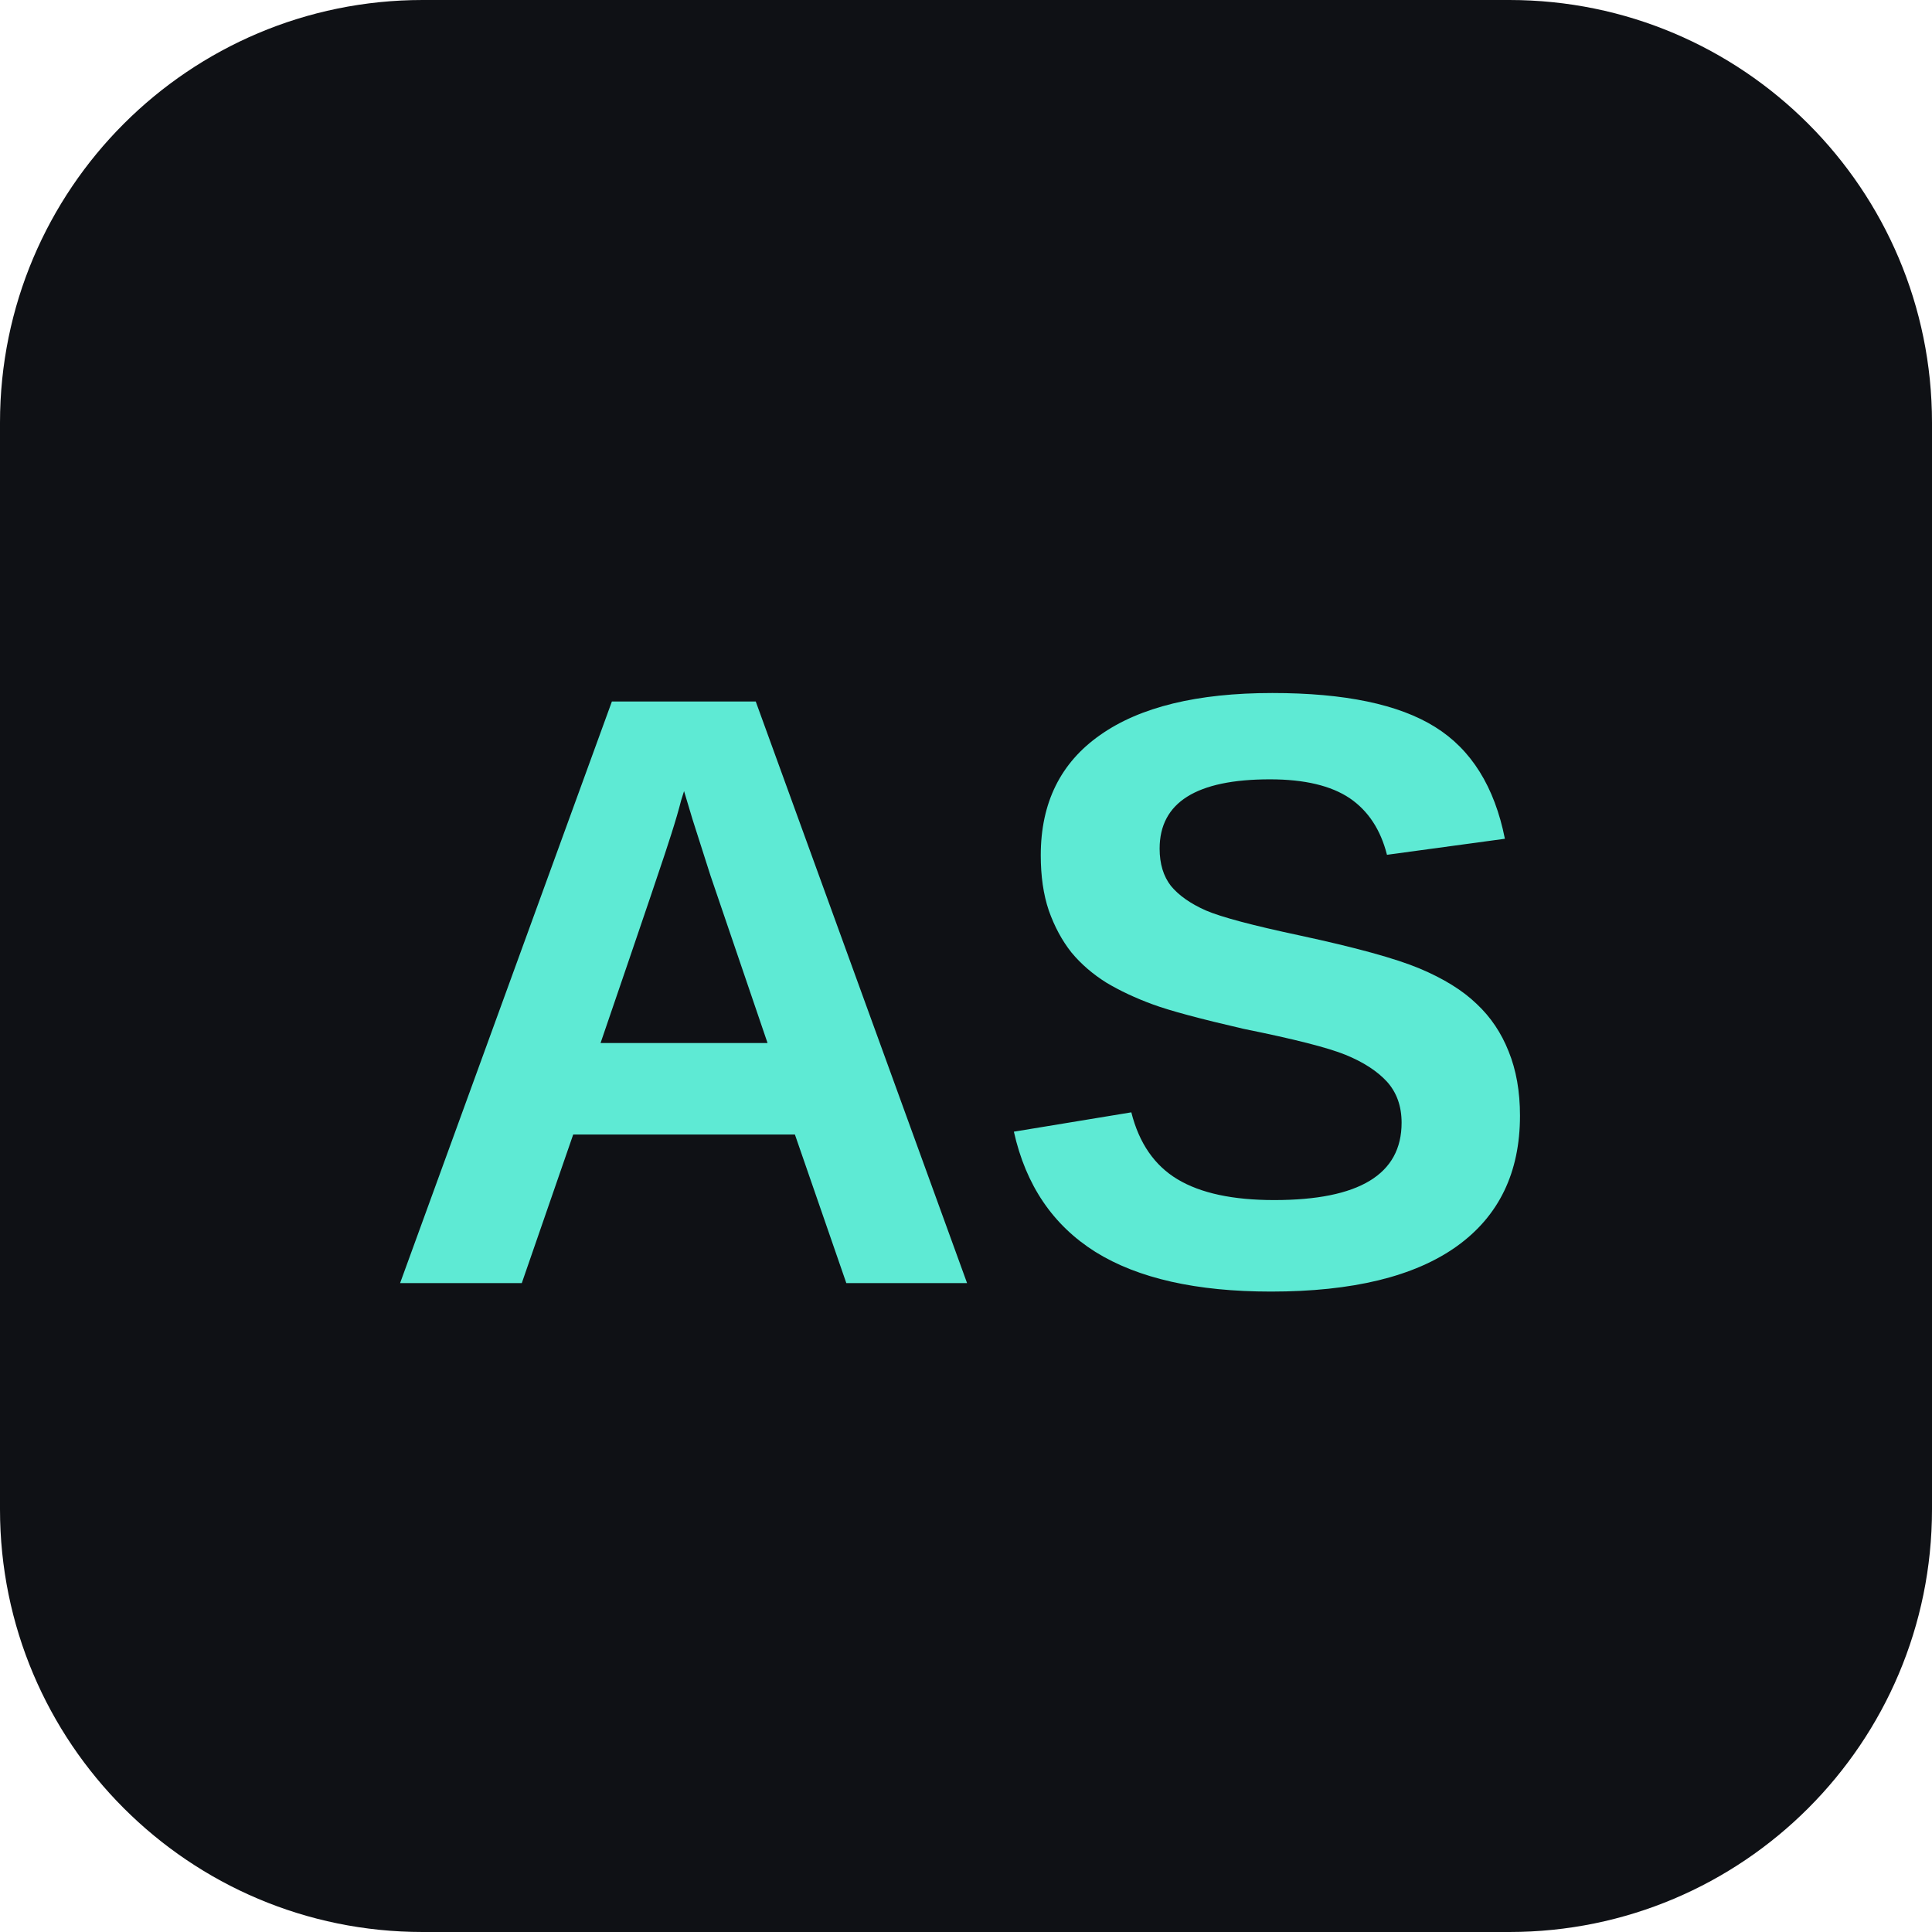
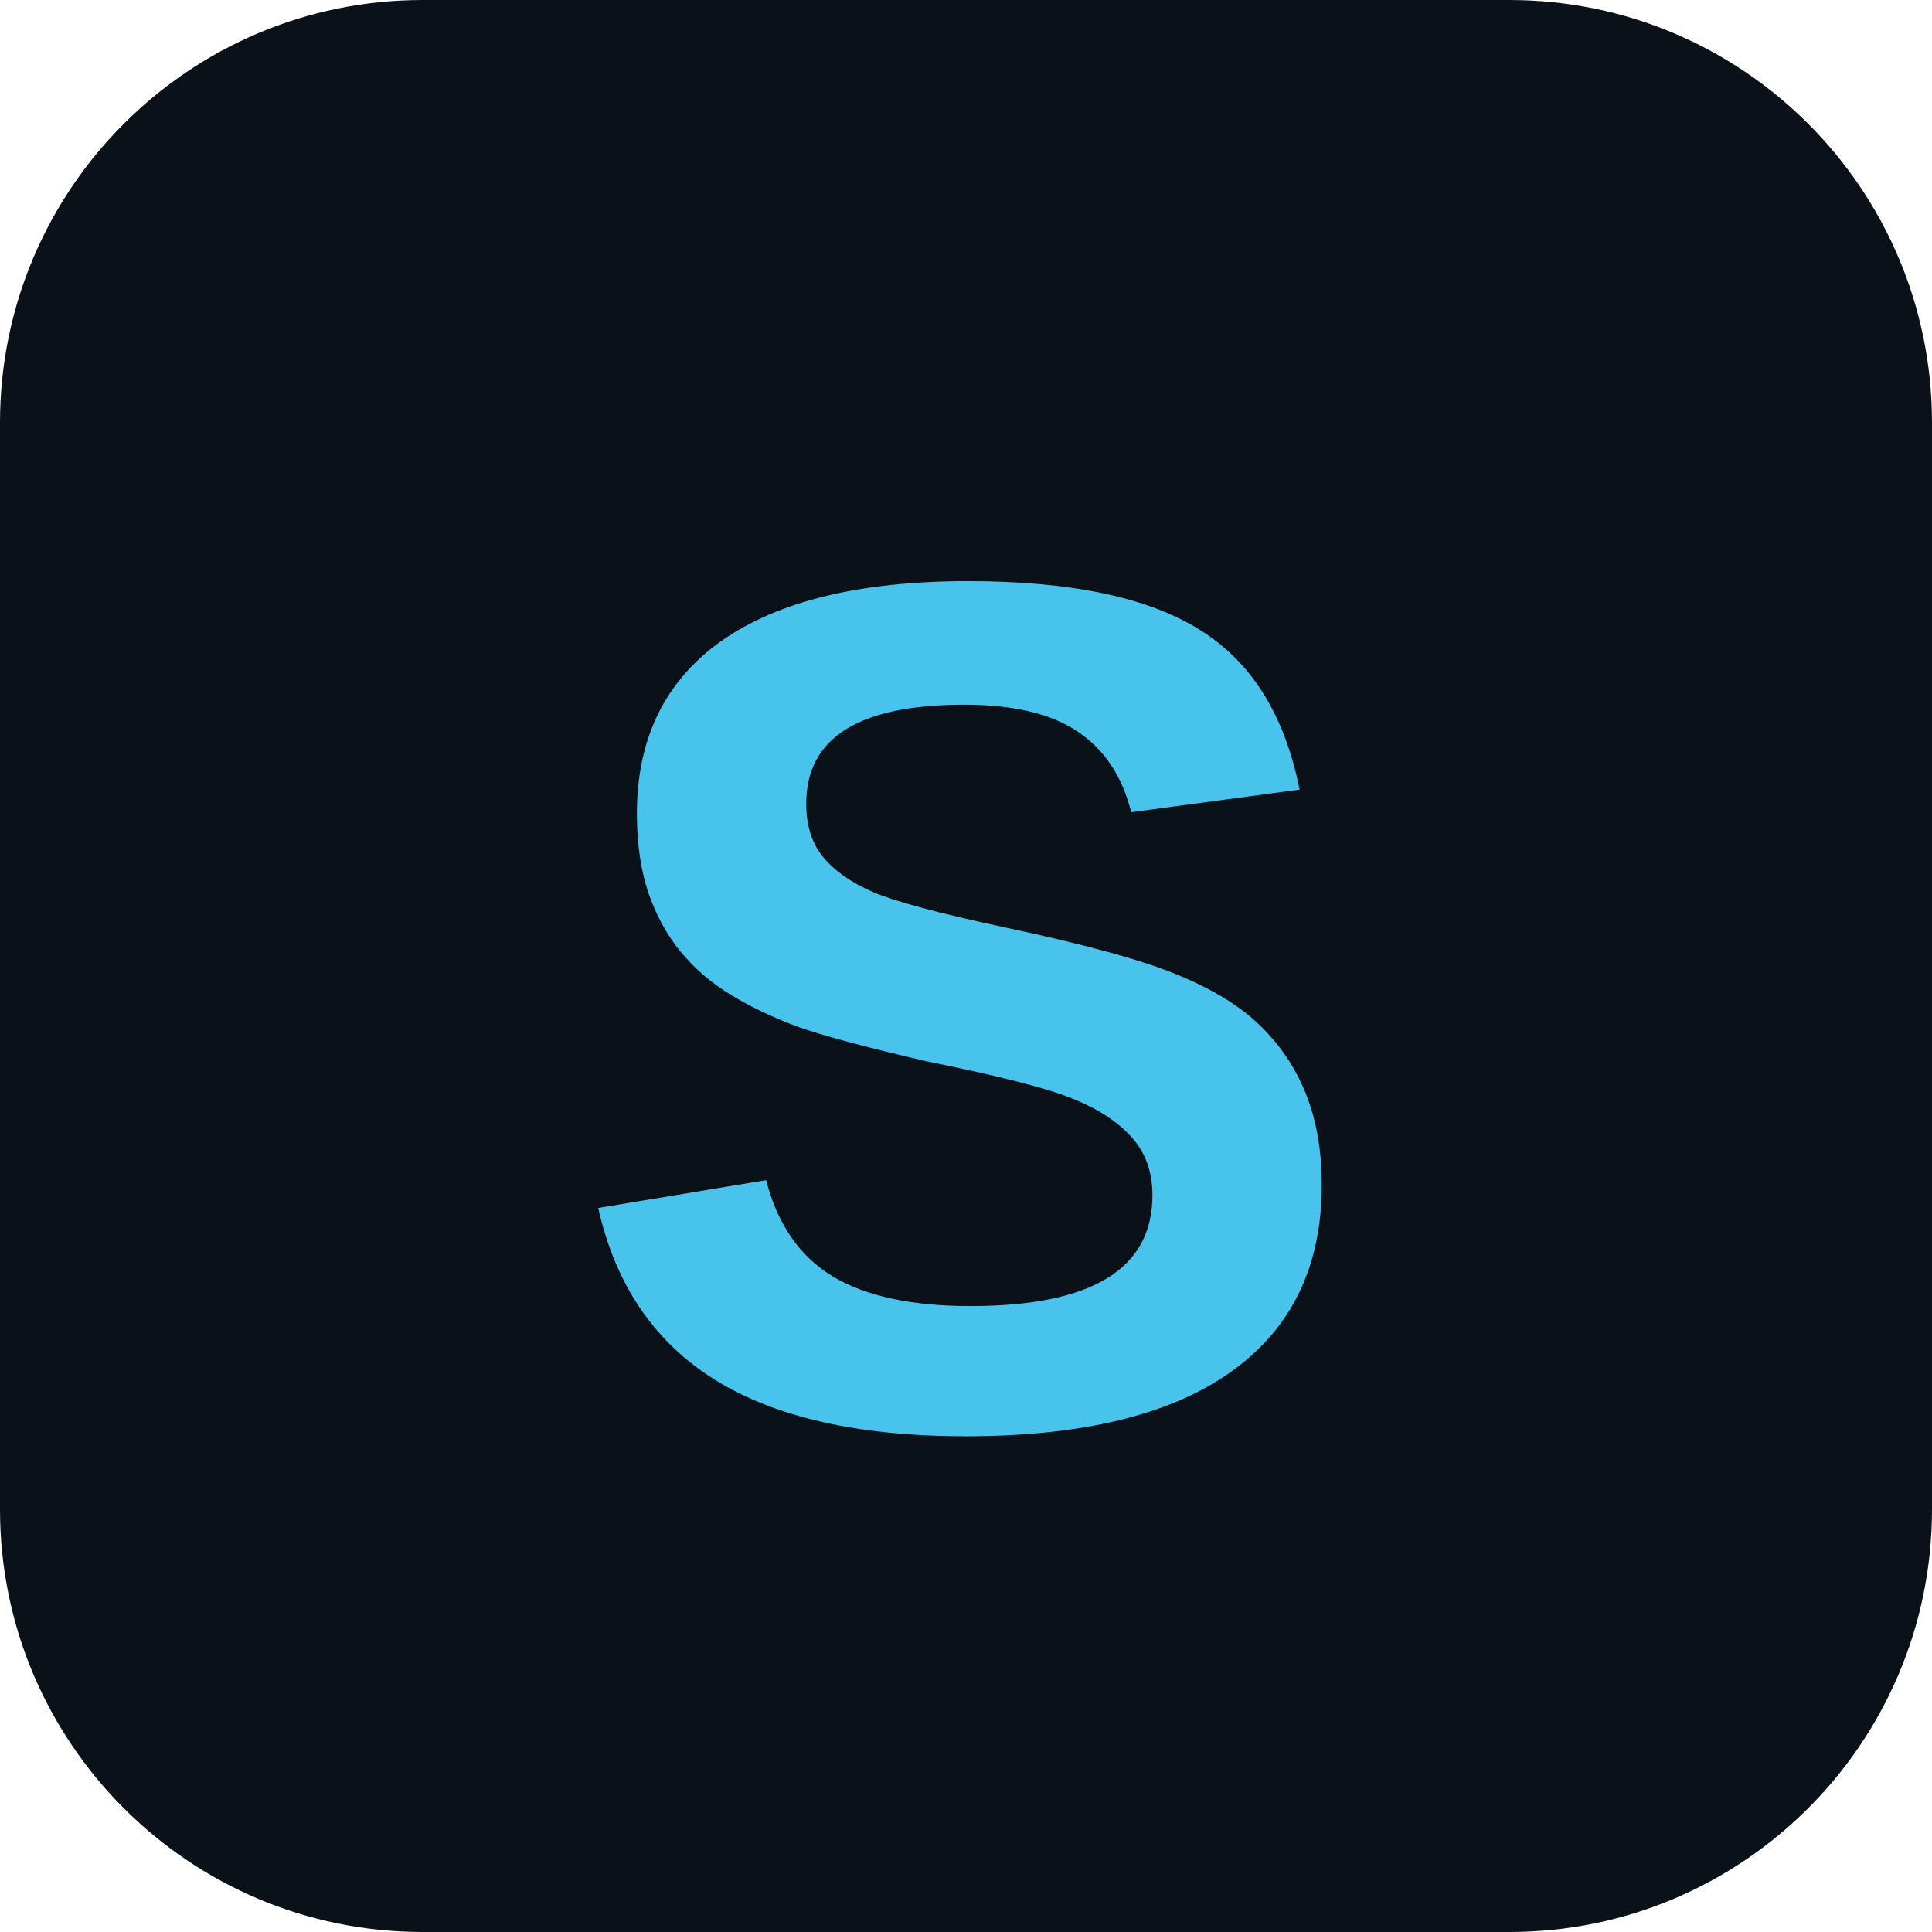
<svg xmlns="http://www.w3.org/2000/svg" viewBox="0 0 64 64">
-   <rect width="64" height="64" rx="14" fill="#0f1115" />
-   <text x="50%" y="54%" dominant-baseline="middle" text-anchor="middle" font-family="Arial, sans-serif" font-weight="700" font-size="28" fill="#5eead4">AS</text>
+   <rect width="64" height="64" rx="14" fill="#0b1118" />
+   <text x="50%" y="56%" dominant-baseline="middle" text-anchor="middle" font-family="Arial, sans-serif" font-weight="800" font-size="40" fill="#47c3ec">S</text>
</svg>
